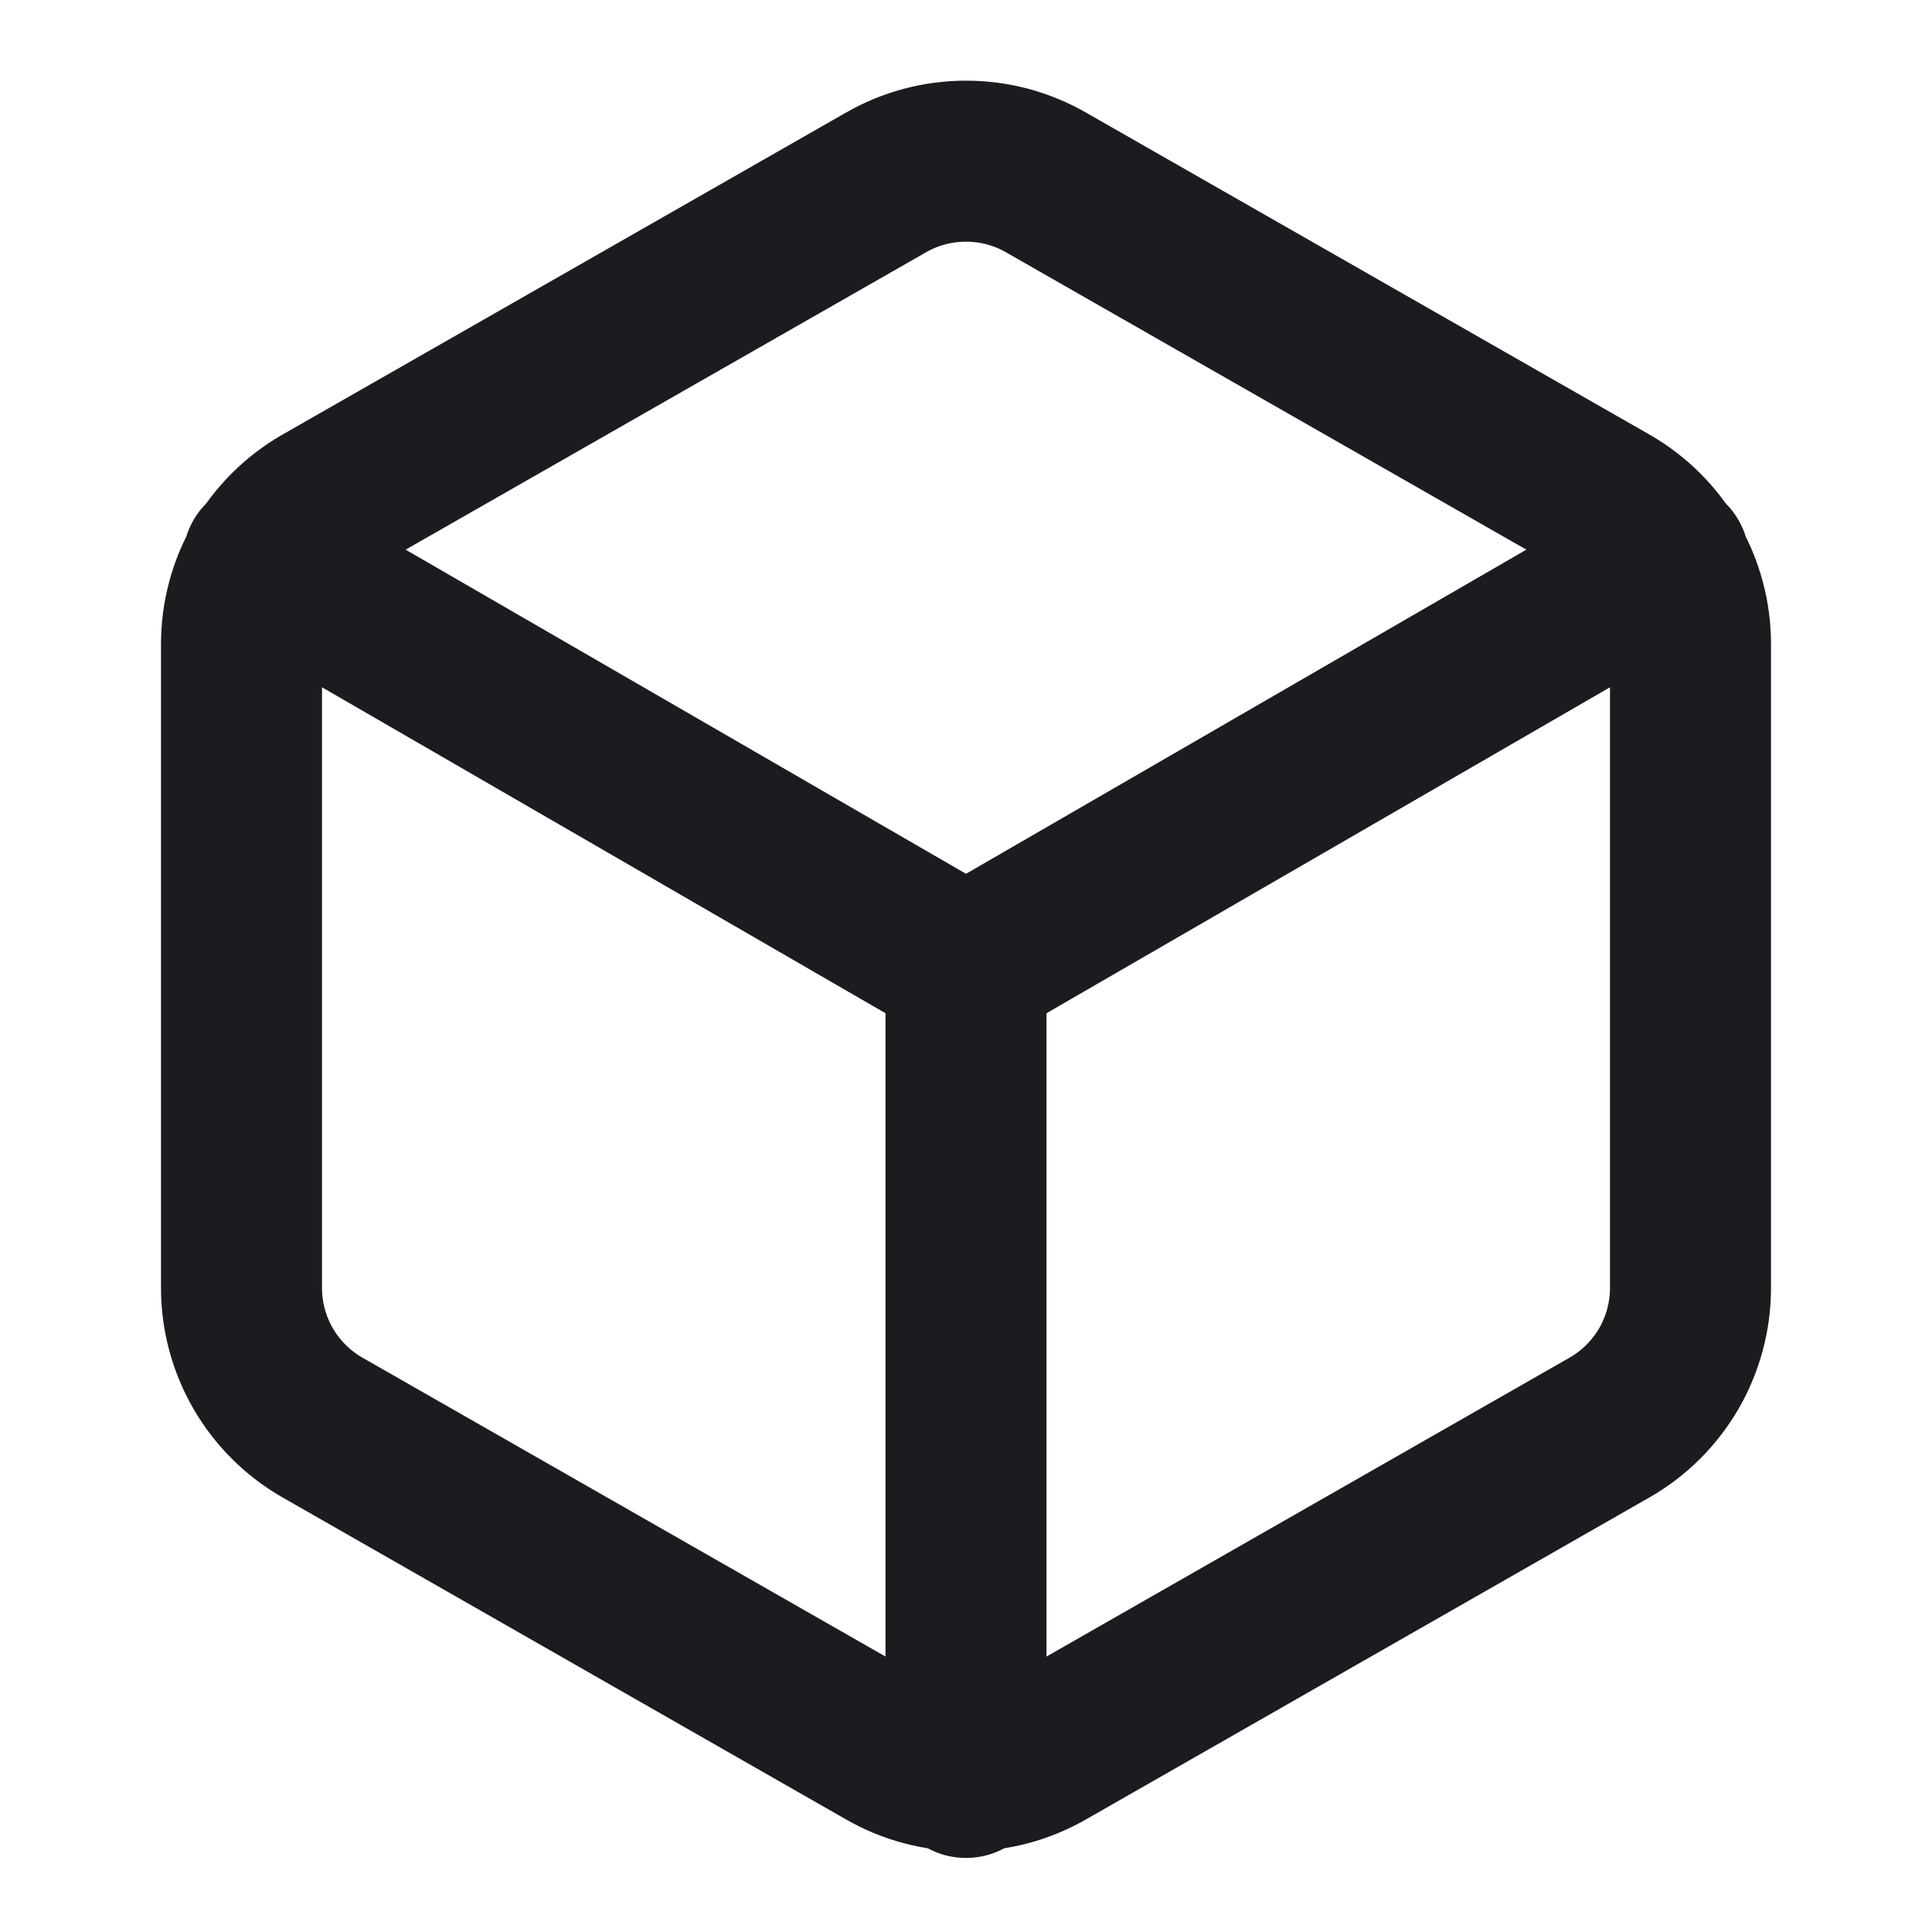
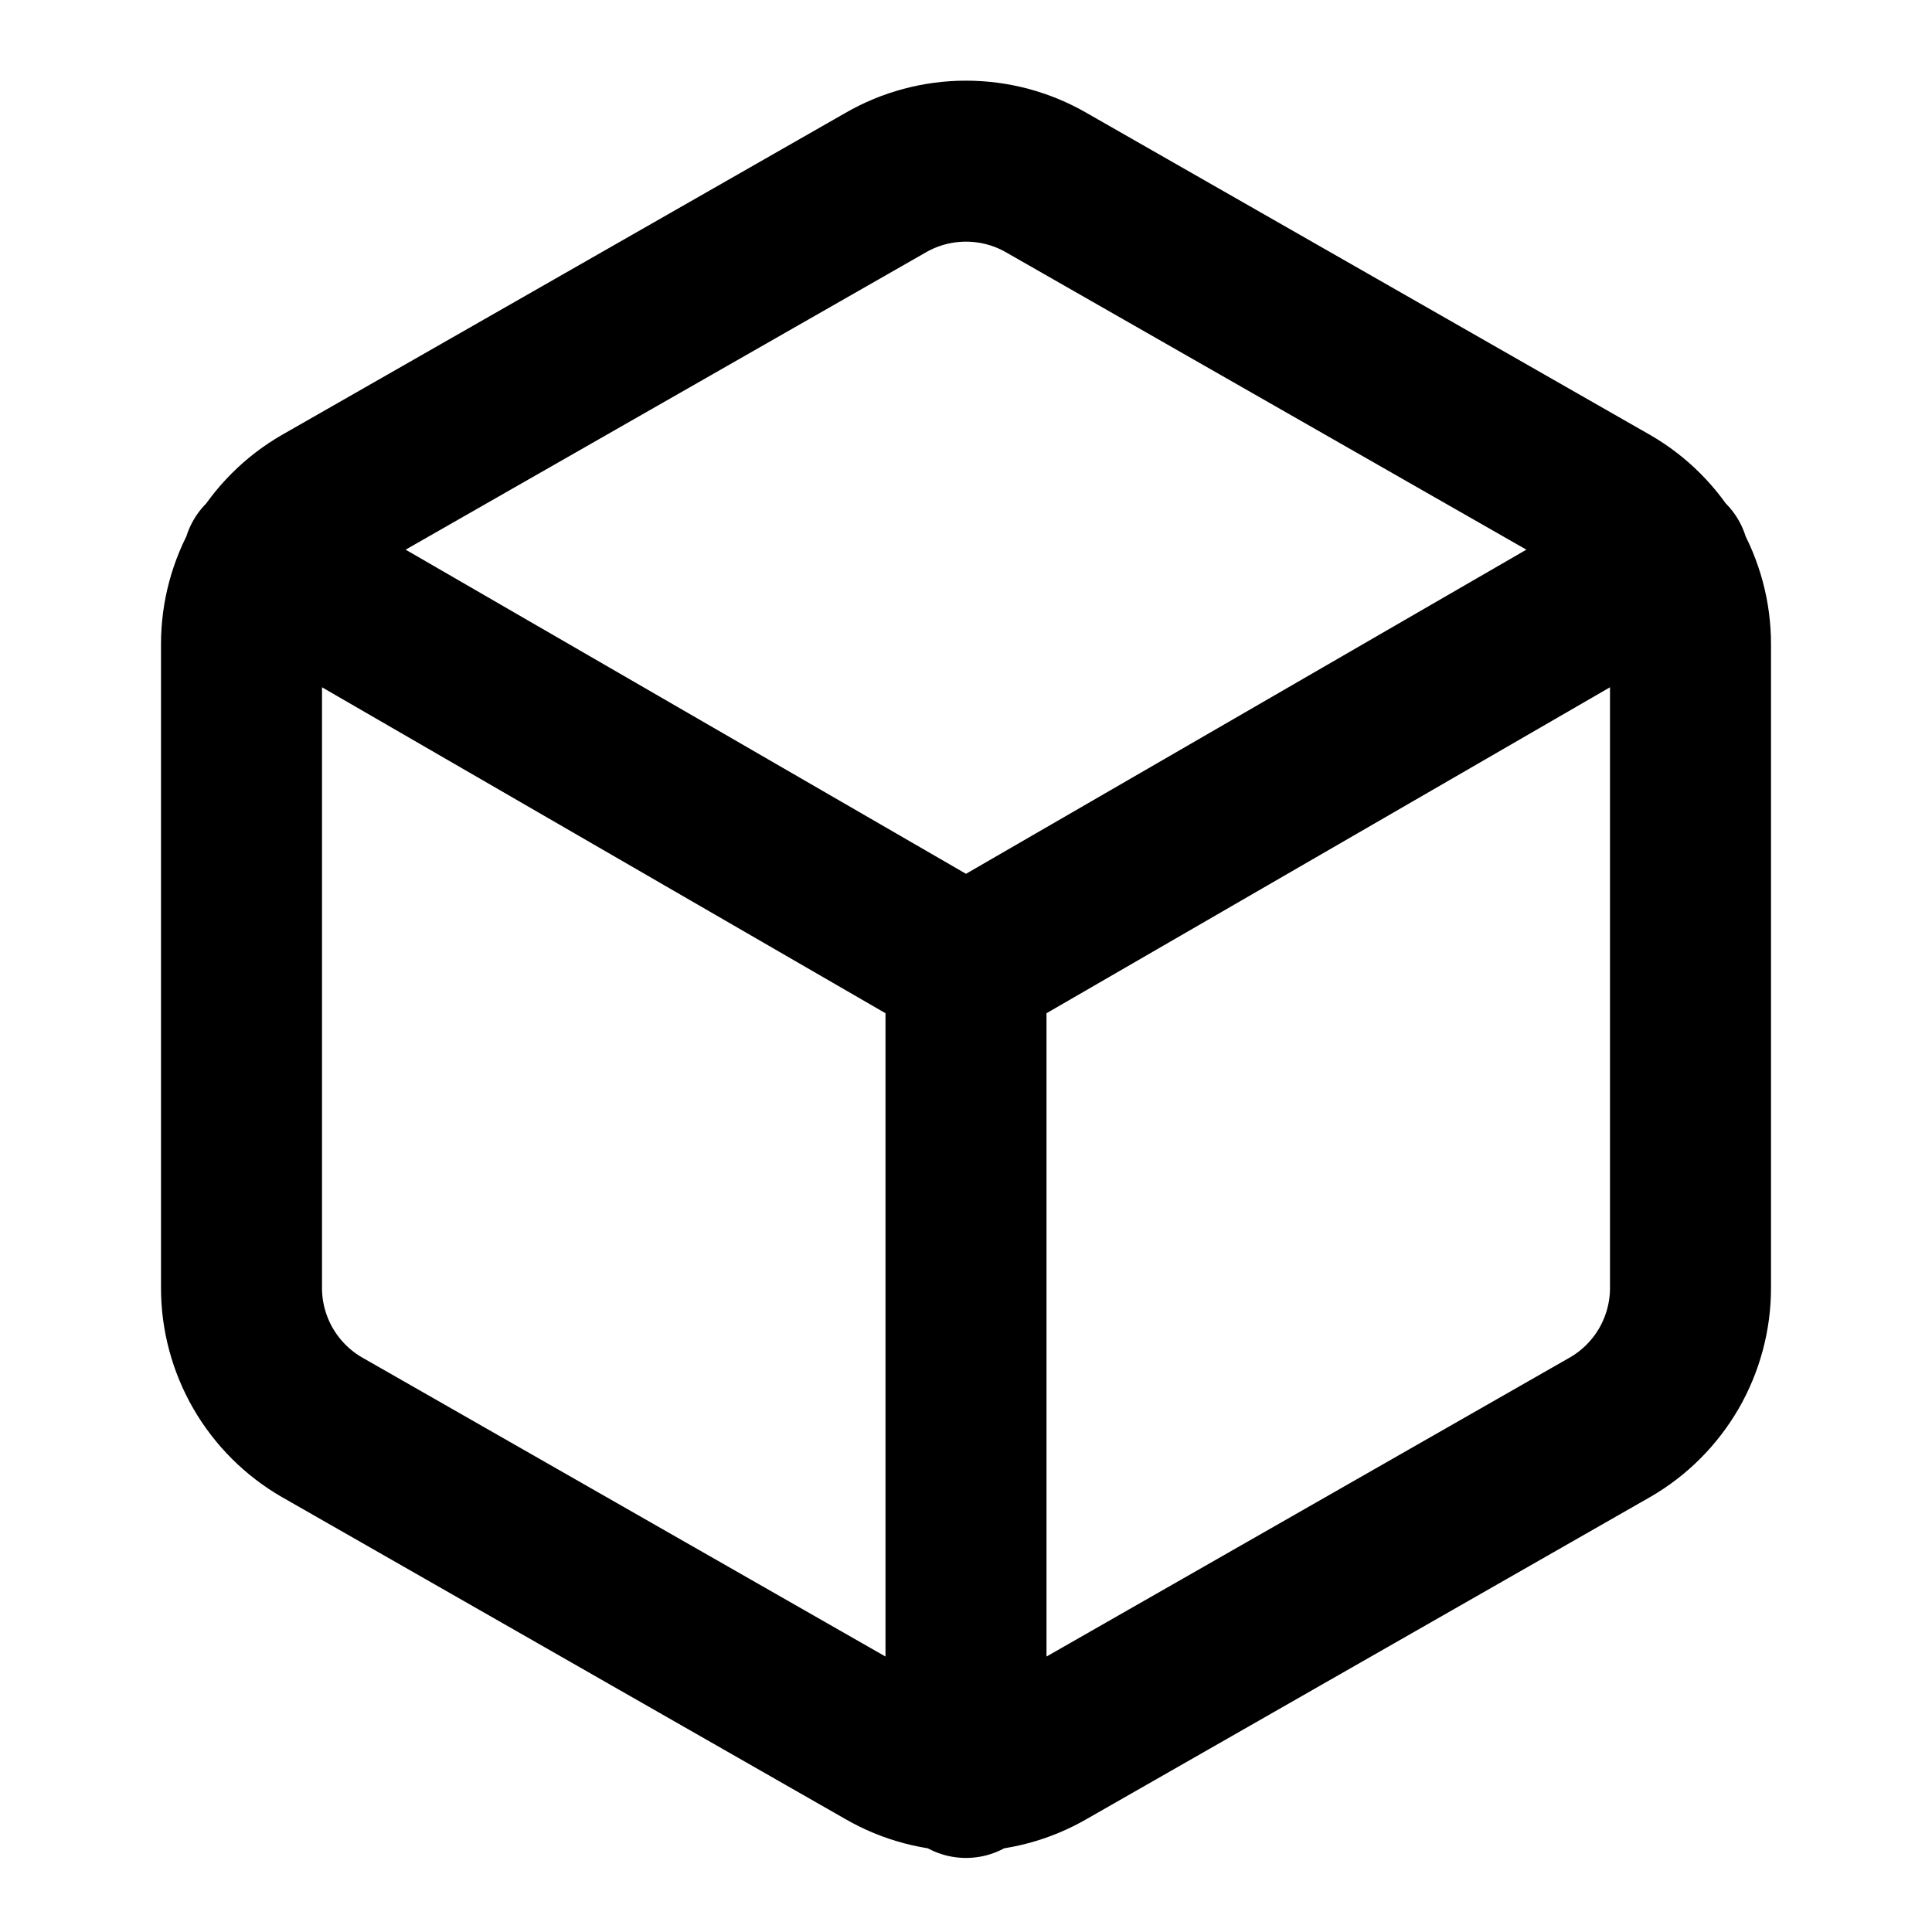
<svg xmlns="http://www.w3.org/2000/svg" width="24" height="24" viewBox="0 0 24 24" fill="none">
-   <path d="M3.27 6.96L12 12.01L20.73 6.96M12 22.08V12M21 16V8C21 7.649 20.907 7.305 20.732 7.001C20.556 6.698 20.304 6.445 20 6.27L13 2.27C12.696 2.094 12.351 2.002 12 2.002C11.649 2.002 11.304 2.094 11 2.27L4 6.27C3.696 6.445 3.444 6.698 3.268 7.001C3.093 7.305 3 7.649 3 8V16C3 16.351 3.093 16.695 3.268 16.999C3.444 17.302 3.696 17.555 4 17.73L11 21.73C11.304 21.906 11.649 21.998 12 21.998C12.351 21.998 12.696 21.906 13 21.73L20 17.73C20.304 17.555 20.556 17.302 20.732 16.999C20.907 16.695 21 16.351 21 16Z" stroke="#1C1B1F" stroke-width="2" stroke-linecap="round" stroke-linejoin="round" />
+   <path d="M3.27 6.96L12 12.01L20.73 6.96M12 22.08V12M21 16V8C21 7.649 20.907 7.305 20.732 7.001C20.556 6.698 20.304 6.445 20 6.27L13 2.27C12.696 2.094 12.351 2.002 12 2.002C11.649 2.002 11.304 2.094 11 2.27L4 6.27C3.696 6.445 3.444 6.698 3.268 7.001C3.093 7.305 3 7.649 3 8V16C3 16.351 3.093 16.695 3.268 16.999C3.444 17.302 3.696 17.555 4 17.73L11 21.73C11.304 21.906 11.649 21.998 12 21.998C12.351 21.998 12.696 21.906 13 21.73L20 17.73C20.304 17.555 20.556 17.302 20.732 16.999C20.907 16.695 21 16.351 21 16Z" stroke="currentColor" stroke-width="2" stroke-linecap="round" stroke-linejoin="round" />
</svg>
